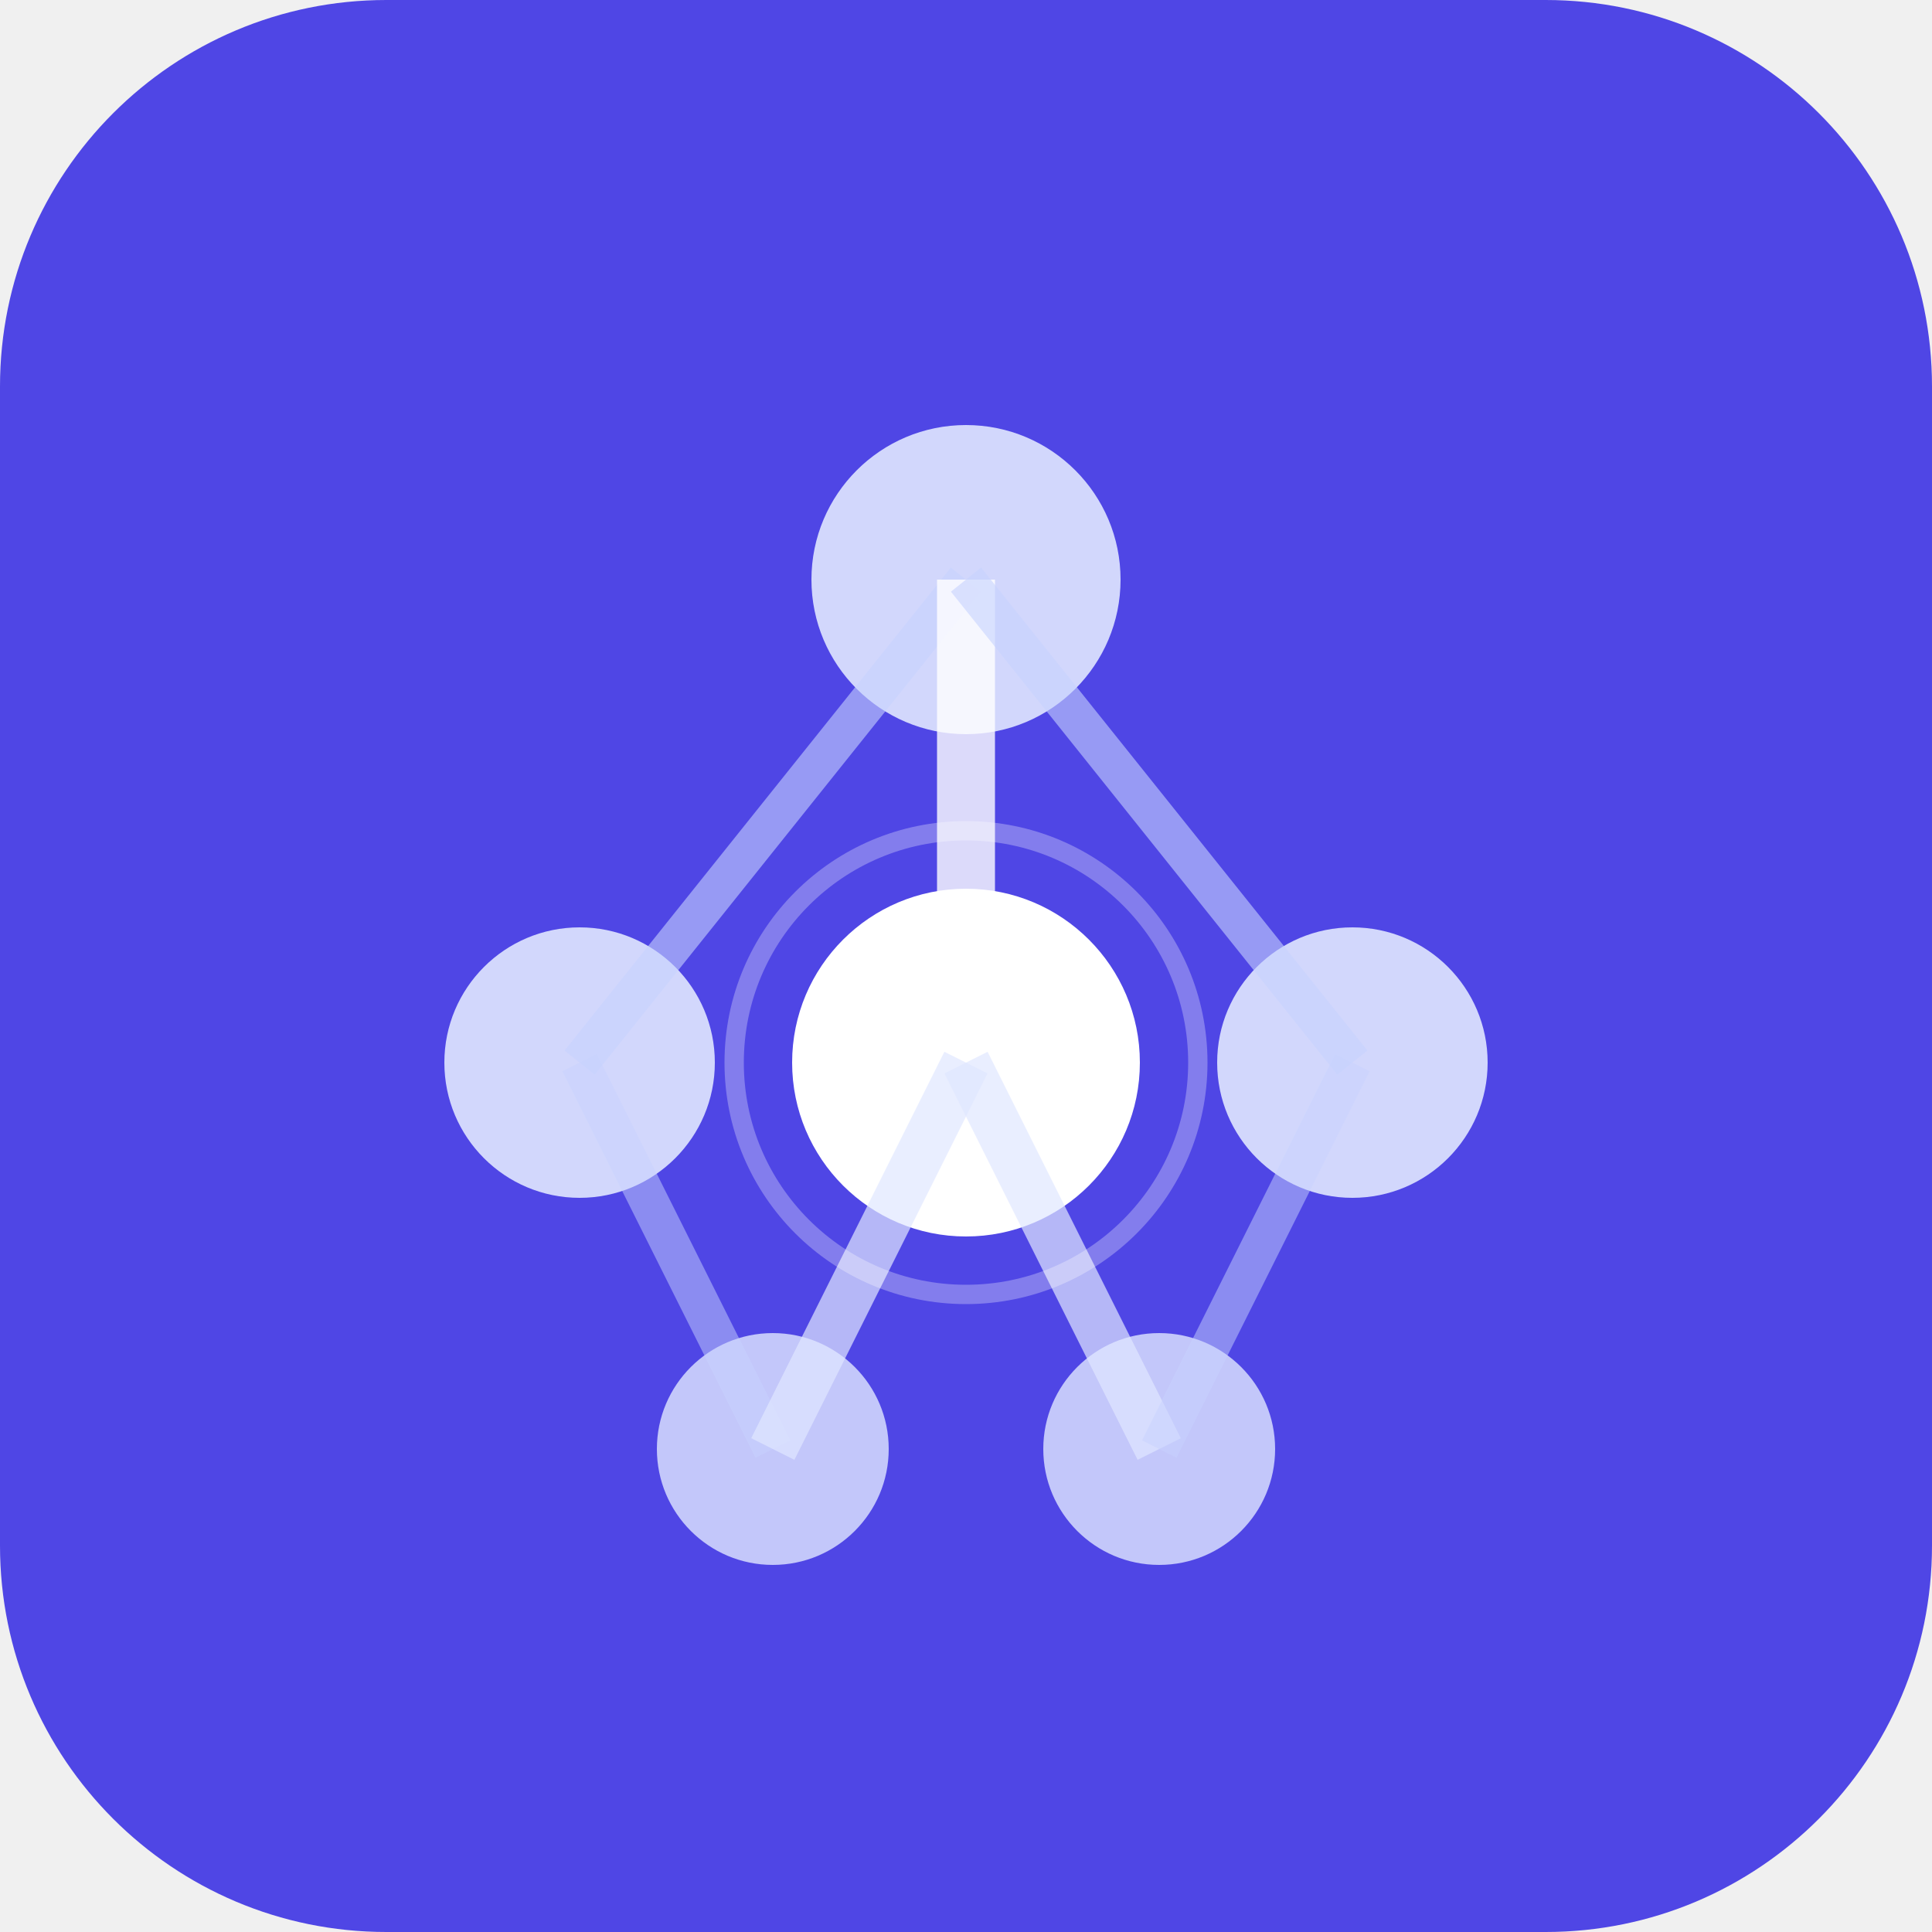
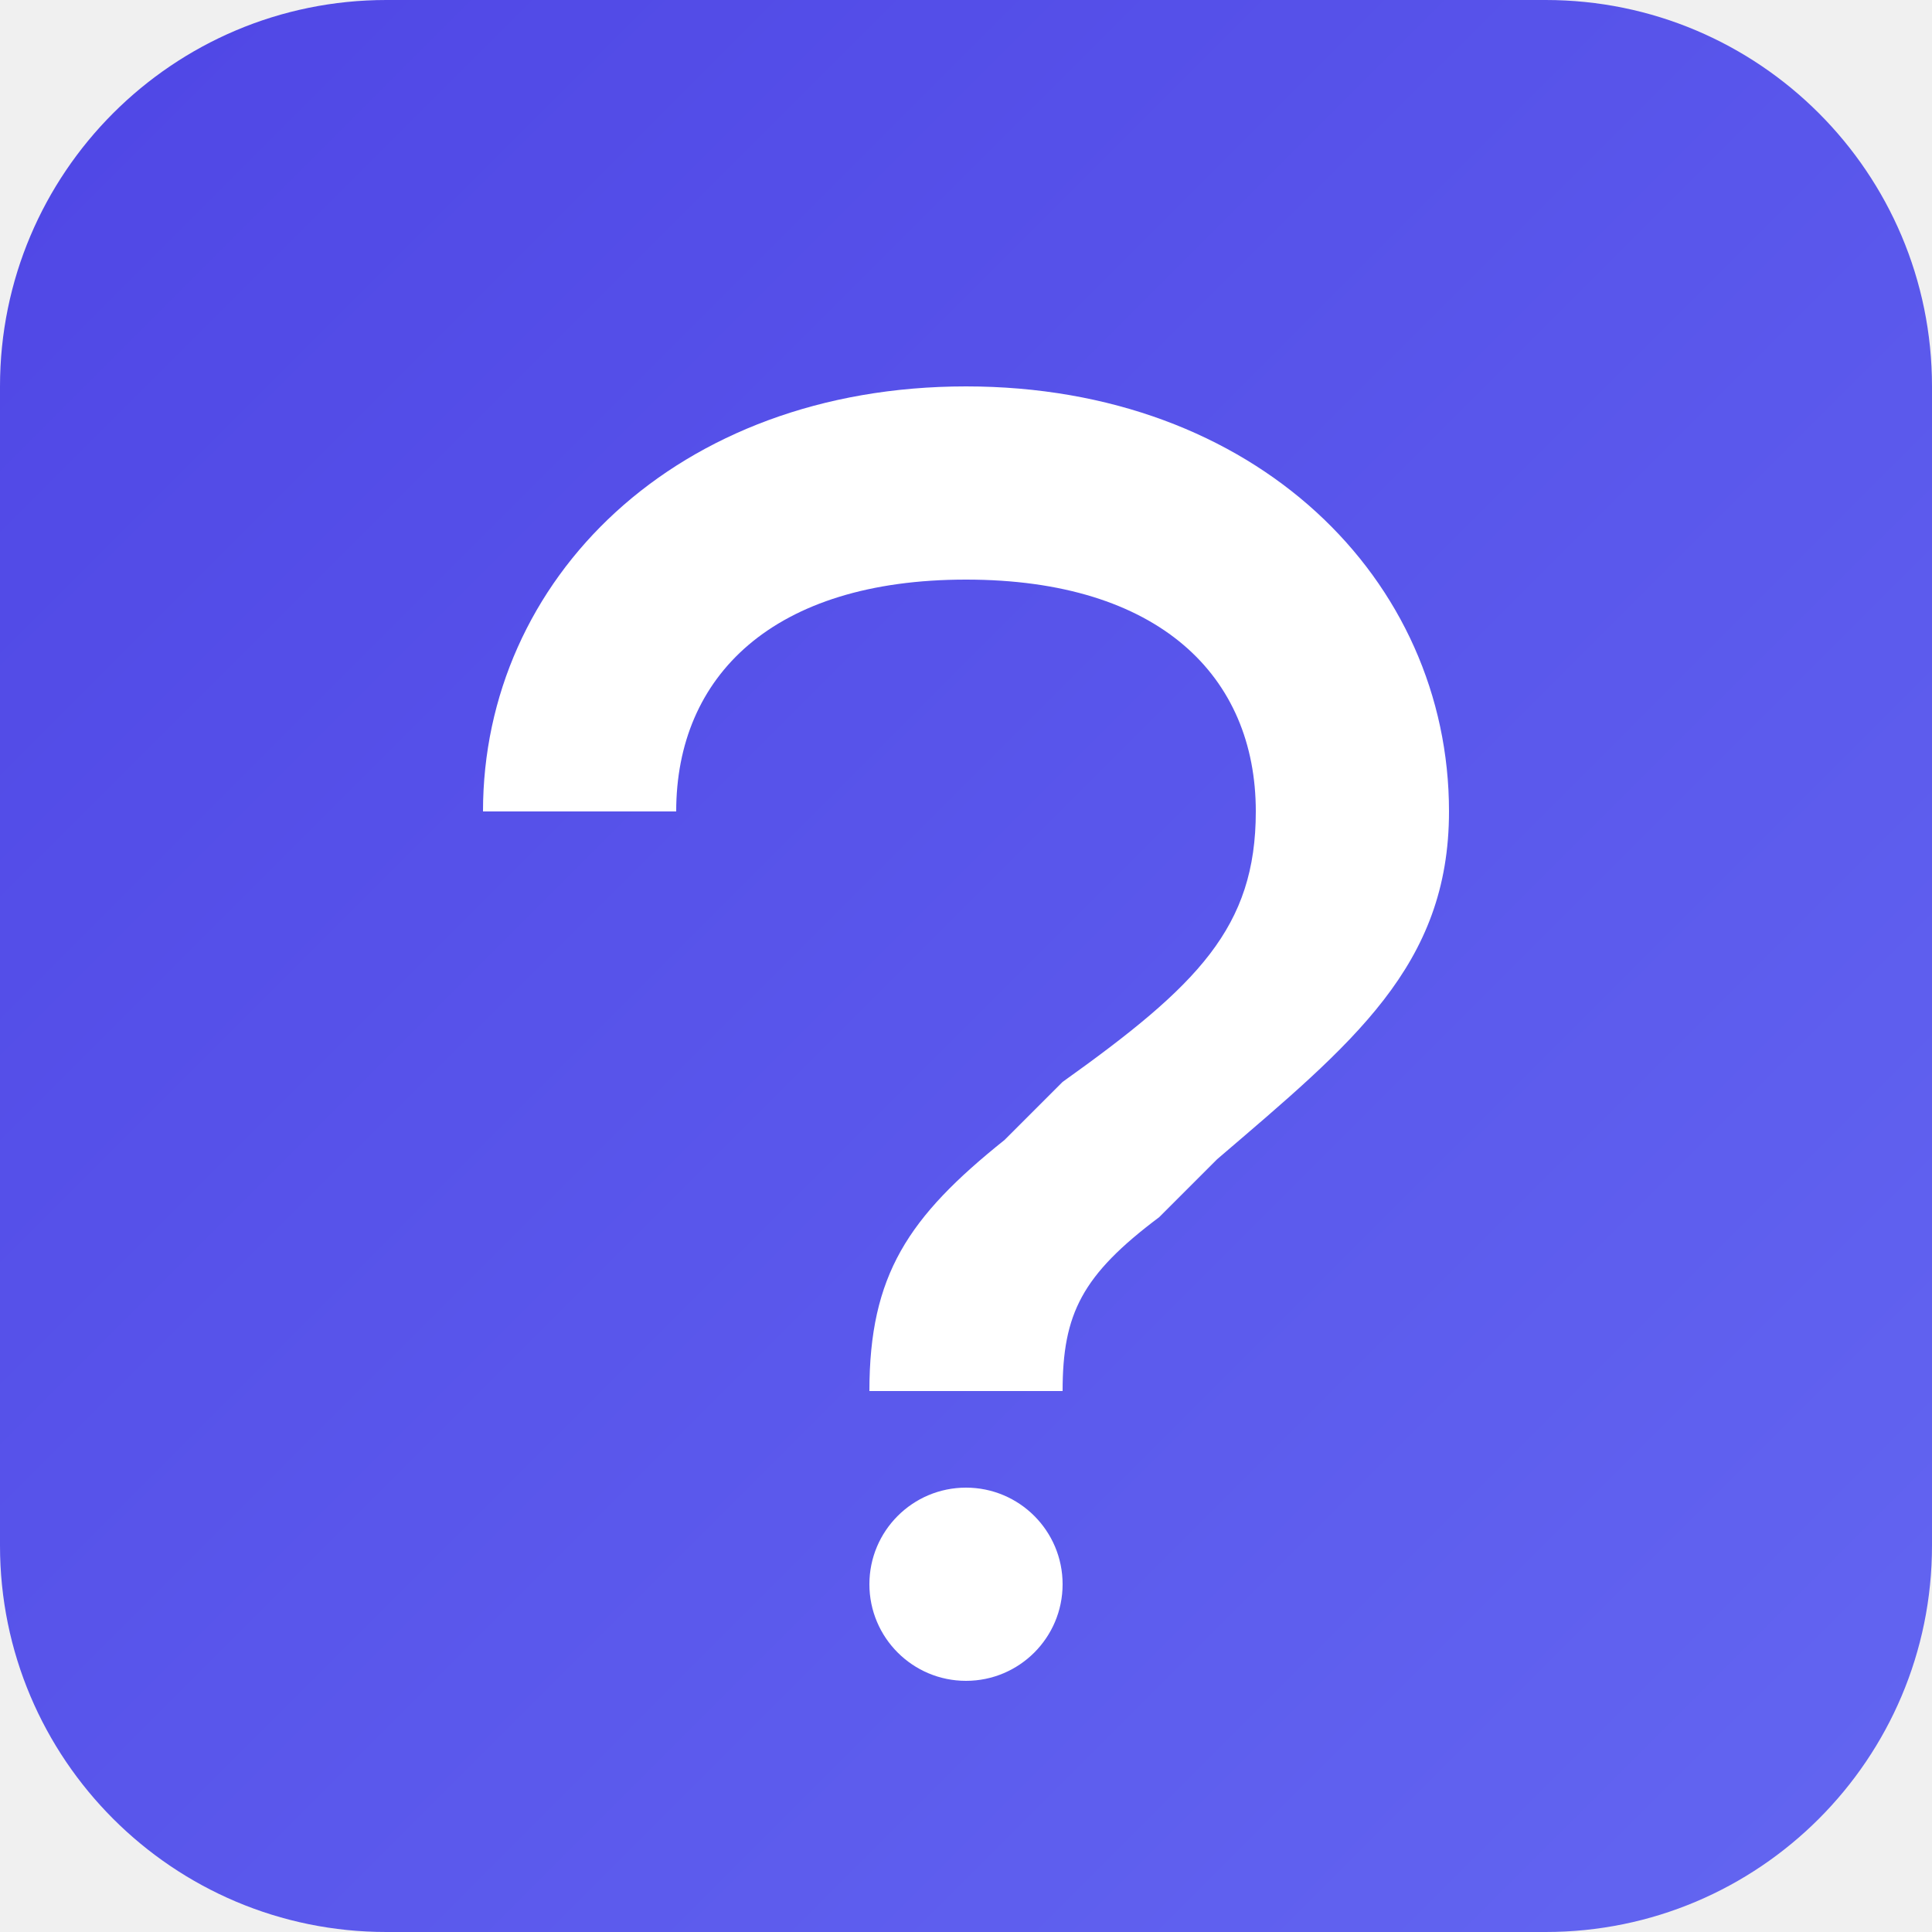
<svg xmlns="http://www.w3.org/2000/svg" viewBox="0 0 100 100">
-   <rect width="100" height="100" rx="20" fill="#4F46E5" />
-   <circle cx="50" cy="30" r="8" fill="#E0E7FF" opacity="0.9" />
-   <circle cx="30" cy="55" r="7" fill="#E0E7FF" opacity="0.9" />
-   <circle cx="50" cy="55" r="9" fill="#FFF" opacity="1" />
-   <circle cx="70" cy="55" r="7" fill="#E0E7FF" opacity="0.9" />
-   <circle cx="40" cy="75" r="6" fill="#E0E7FF" opacity="0.8" />
-   <circle cx="60" cy="75" r="6" fill="#E0E7FF" opacity="0.8" />
-   <line x1="50" y1="30" x2="30" y2="55" stroke="#C7D2FE" stroke-width="2" opacity="0.6" />
-   <line x1="50" y1="30" x2="50" y2="55" stroke="#FFF" stroke-width="3" opacity="0.8" />
-   <line x1="50" y1="30" x2="70" y2="55" stroke="#C7D2FE" stroke-width="2" opacity="0.6" />
-   <line x1="30" y1="55" x2="40" y2="75" stroke="#C7D2FE" stroke-width="2" opacity="0.5" />
-   <line x1="50" y1="55" x2="40" y2="75" stroke="#E0E7FF" stroke-width="2.5" opacity="0.7" />
-   <line x1="50" y1="55" x2="60" y2="75" stroke="#E0E7FF" stroke-width="2.5" opacity="0.7" />
-   <line x1="70" y1="55" x2="60" y2="75" stroke="#C7D2FE" stroke-width="2" opacity="0.5" />
-   <circle cx="50" cy="55" r="12" fill="none" stroke="#FFF" stroke-width="1" opacity="0.3" />
+   <defs>
+     <linearGradient id="grad" x1="0%" y1="0%" x2="100%" y2="100%">
+       <stop offset="0%" style="stop-color:#4F46E5;stop-opacity:1" />
+       <stop offset="100%" style="stop-color:#6366F1;stop-opacity:1" />
+     </linearGradient>
+   </defs>
+   <rect width="100" height="100" rx="20" fill="url(#grad)" />
+   <path d="M 50 20 C 35 20, 25 30, 25 42 L 35 42 C 35 35, 40 30, 50 30 C 60 30, 65 35, 65 42 C 65 48, 62 51, 55 56 L 52 59 C 47 63, 45 66, 45 72 L 55 72 C 55 68, 56 66, 60 63 L 63 60 C 70 54, 75 50, 75 42 C 75 30, 65 20, 50 20 Z" fill="white" />
+   <circle cx="50" cy="82" r="5" fill="white" />
</svg>
